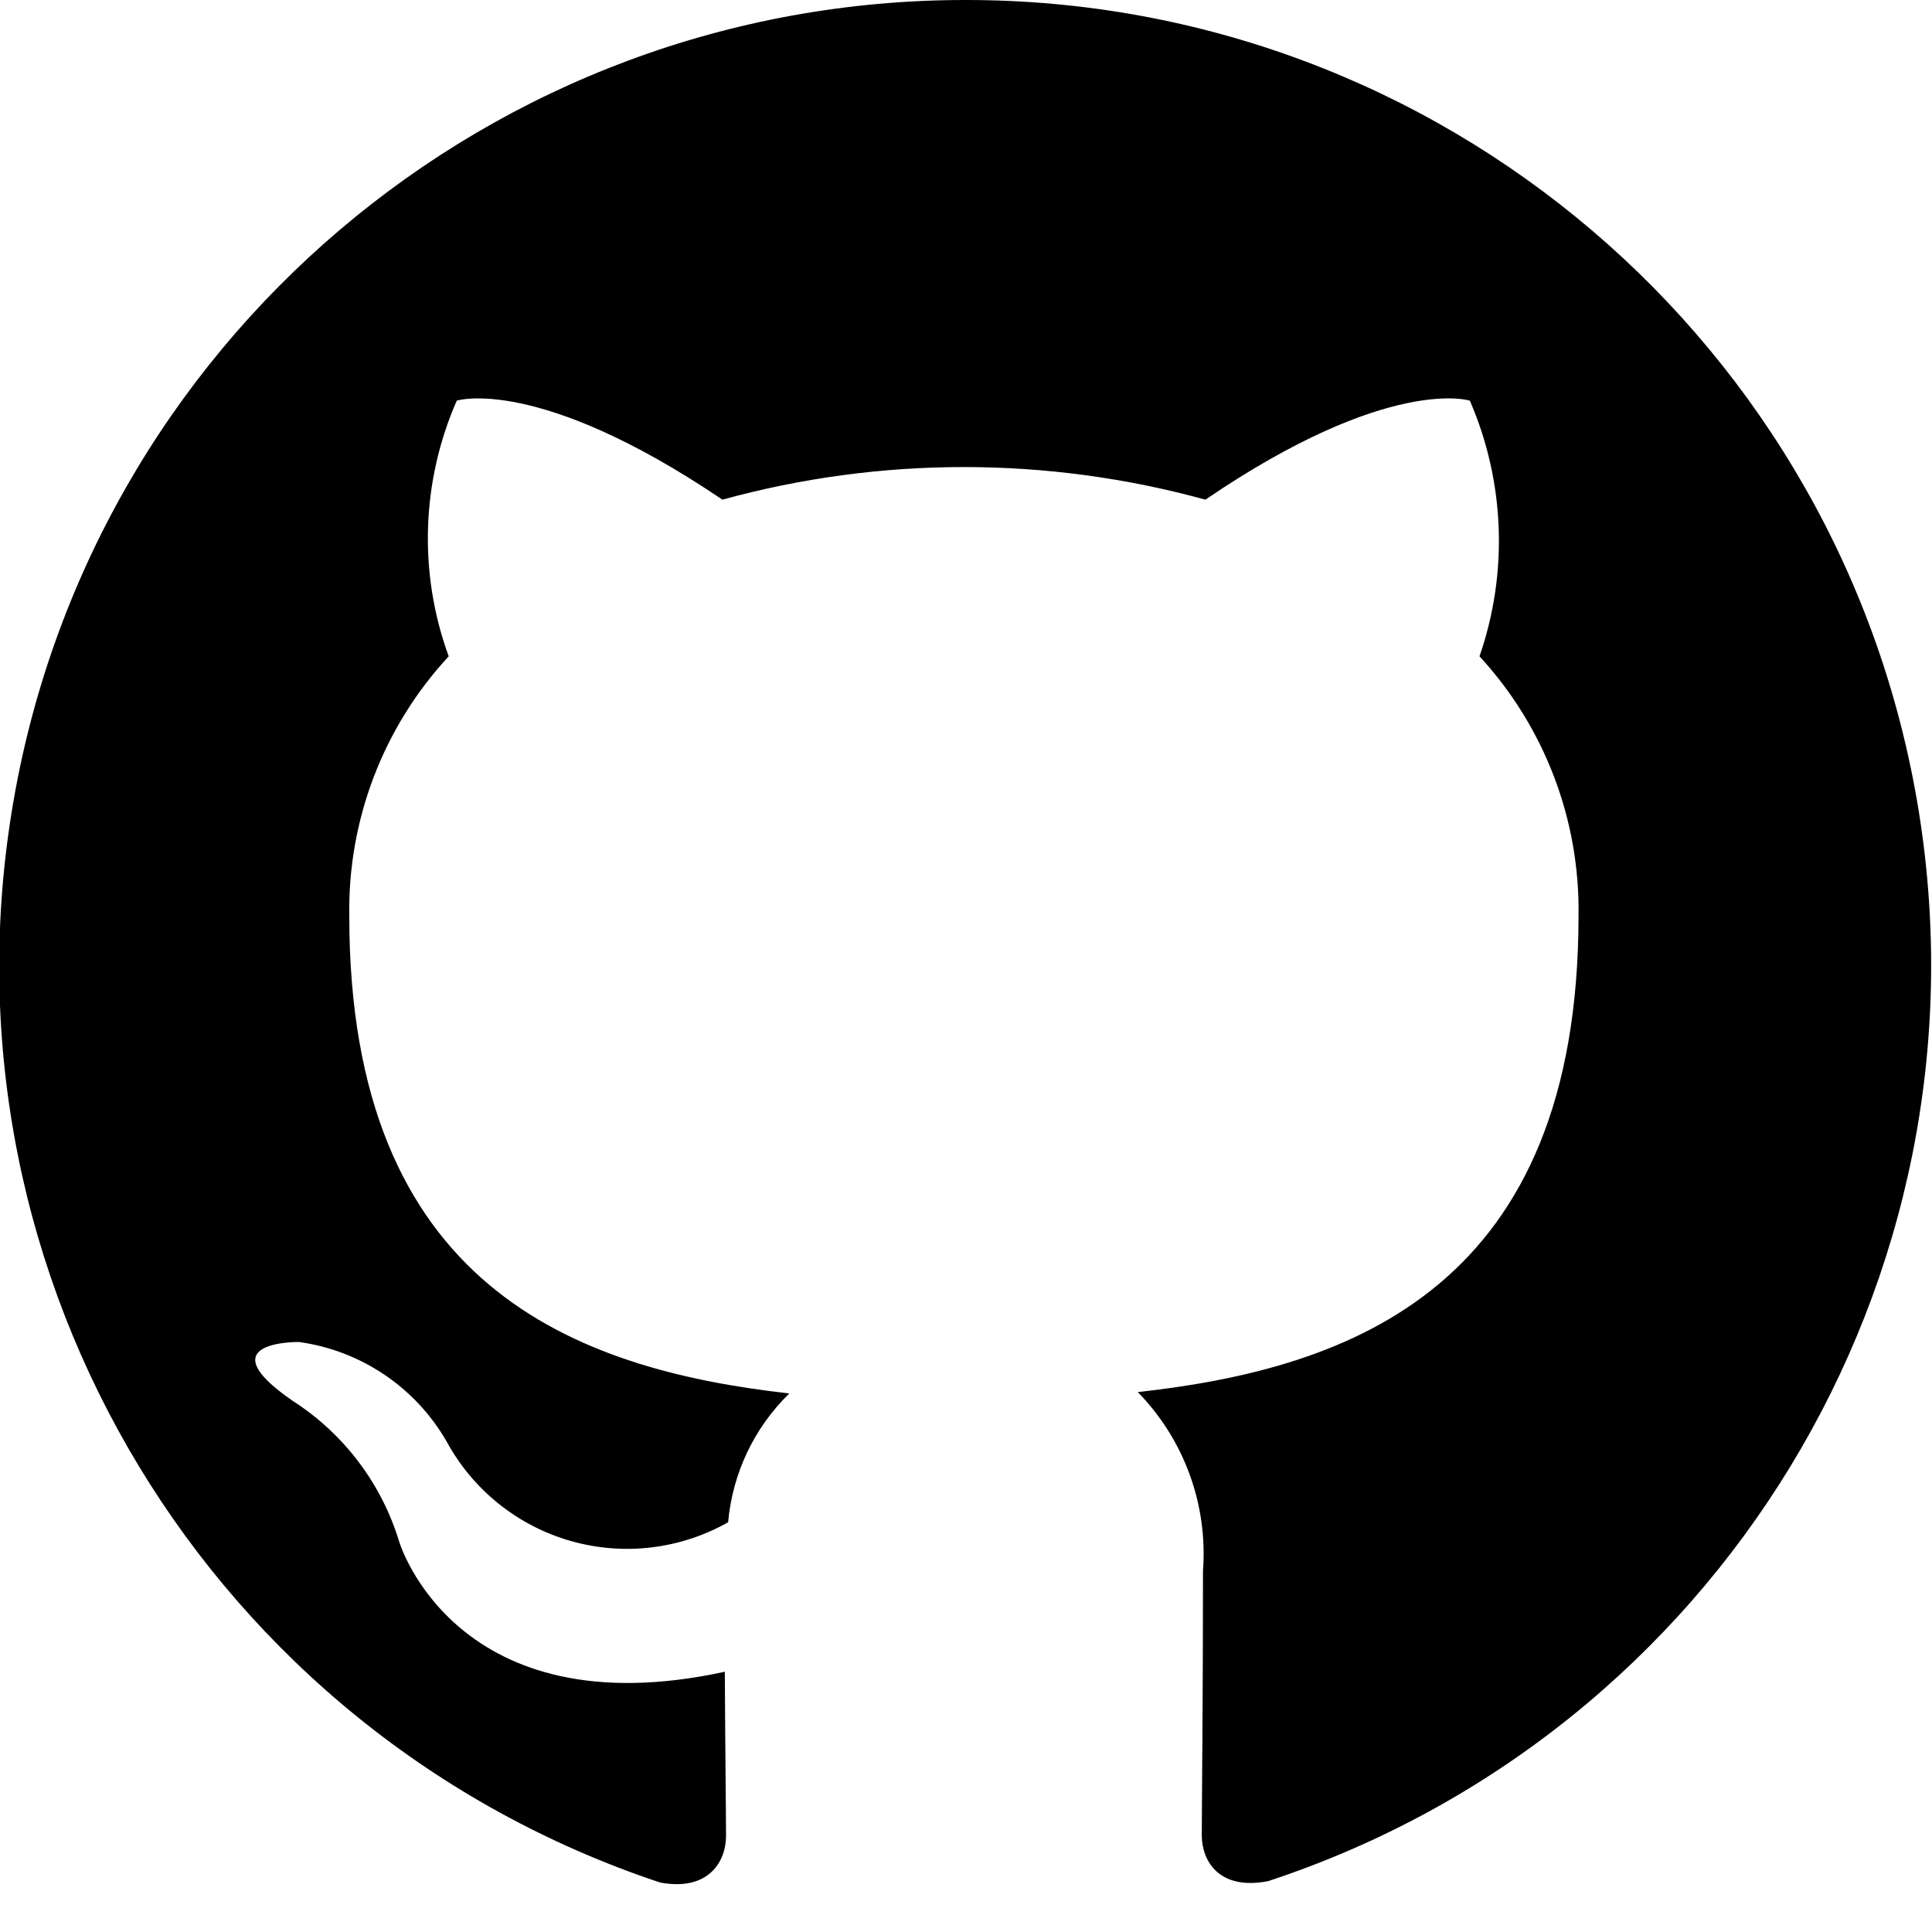
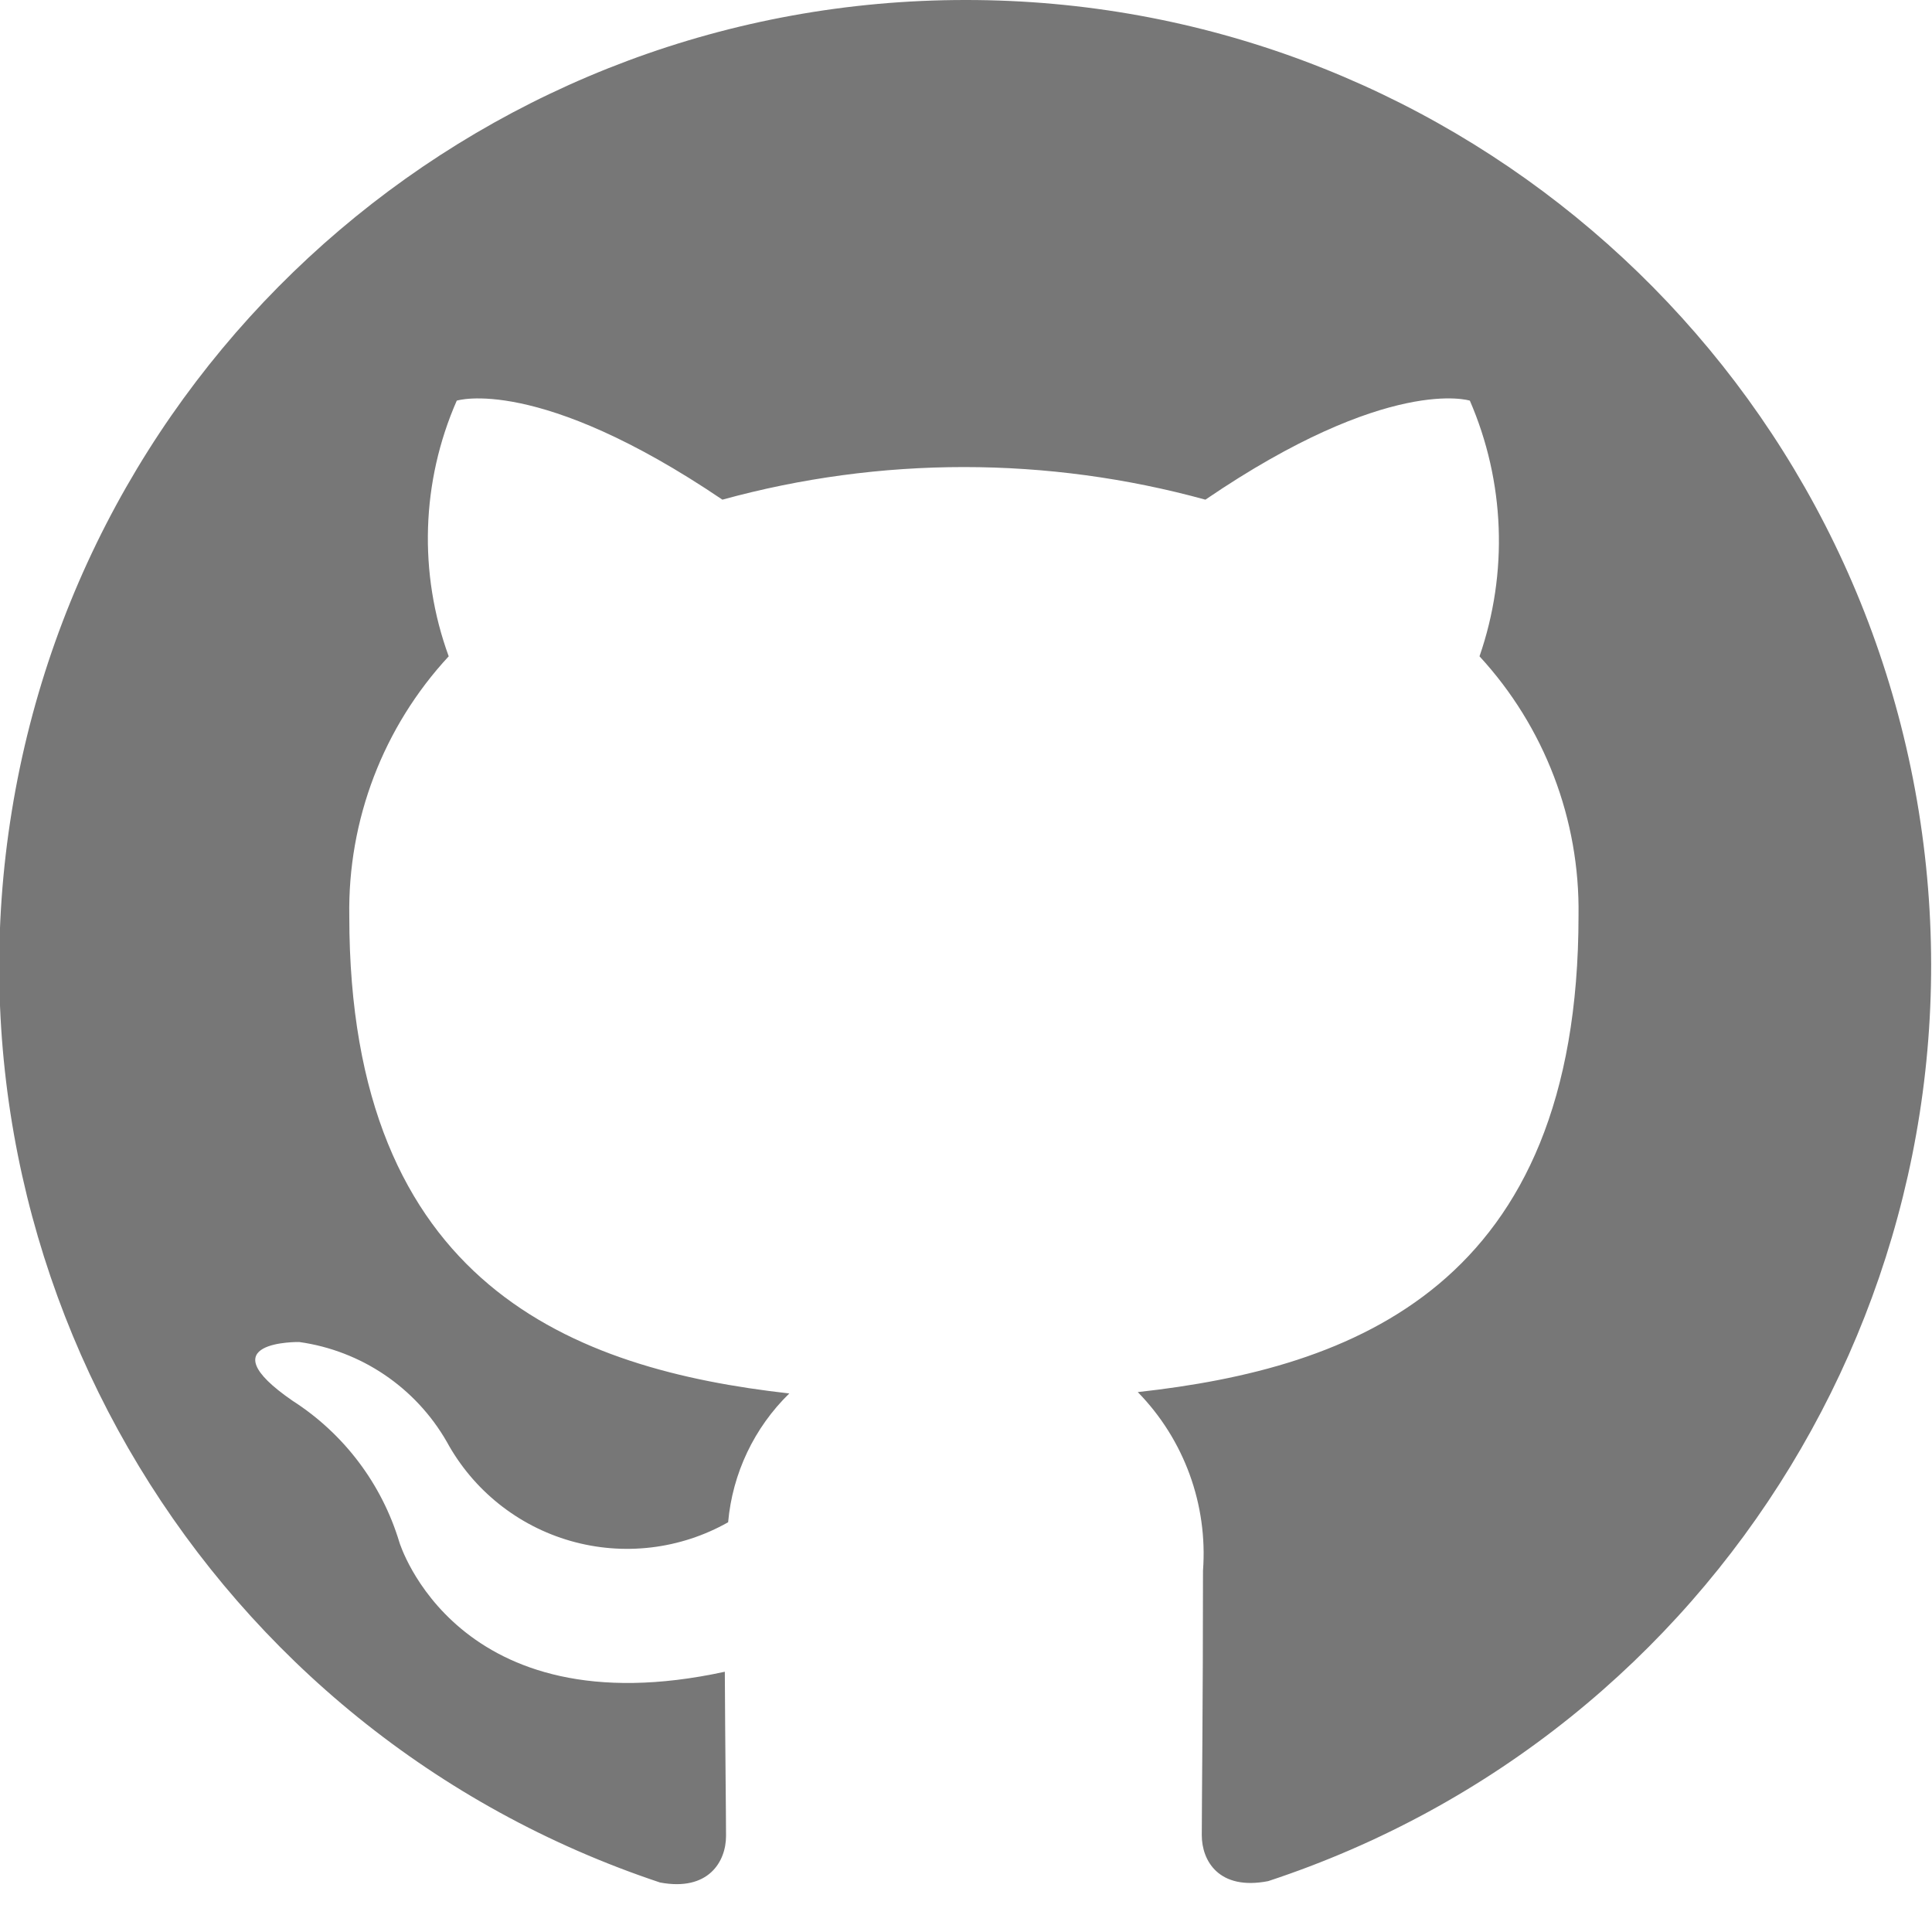
<svg xmlns="http://www.w3.org/2000/svg" viewBox="499 503 24 24">
  <defs>
-     <style>
-     </style>
    <clipPath id="clip-path">
      <rect id="Rectangle_2" data-name="Rectangle 2" width="24" height="24" transform="translate(1444 -383)" />
    </clipPath>
    <clipPath id="clip-github">
      <rect x="499" y="503" width="24" height="24" />
    </clipPath>
  </defs>
  <g id="github" style="clip-path: url(#clip-github)">
    <g id="github-2" data-name="github" style="clip-path: url(#clip-path)" transform="translate(-945 886)">
-       <path id="github-3" data-name="github" style="fill-rule: evenodd" d="M12,0a12,12,0,0,0-3.8,23.385c.6.113.82-.258.82-.578,0-.285-.01-1.039-.015-2.04-3.339.725-4.043-1.609-4.043-1.609A3.175,3.175,0,0,0,3.634,17.4c-1.087-.75.084-.729.084-.729A2.515,2.515,0,0,1,5.551,17.91a2.55,2.55,0,0,0,3.495,1,2.55,2.55,0,0,1,.76-1.6c-2.665-.3-5.466-1.332-5.466-5.93A4.634,4.634,0,0,1,5.575,8.153a4.264,4.264,0,0,1,.1-3.176s1.005-.322,3.3,1.23a11.313,11.313,0,0,1,6,0c2.28-1.553,3.285-1.23,3.285-1.23a4.383,4.383,0,0,1,.12,3.176,4.65,4.65,0,0,1,1.23,3.22c0,4.61-2.805,5.625-5.475,5.92a2.871,2.871,0,0,1,.81,2.22c0,1.605-.015,2.9-.015,3.285,0,.315.21.69.825.57A11.985,11.985,0,0,0,12,0" transform="translate(1443.999 -383)" />
+       <path id="github-3" data-name="github" fill="#777" style="fill-rule: evenodd" d="M12,0a12,12,0,0,0-3.8,23.385c.6.113.82-.258.82-.578,0-.285-.01-1.039-.015-2.04-3.339.725-4.043-1.609-4.043-1.609A3.175,3.175,0,0,0,3.634,17.4c-1.087-.75.084-.729.084-.729A2.515,2.515,0,0,1,5.551,17.91a2.55,2.55,0,0,0,3.495,1,2.55,2.55,0,0,1,.76-1.6c-2.665-.3-5.466-1.332-5.466-5.93A4.634,4.634,0,0,1,5.575,8.153a4.264,4.264,0,0,1,.1-3.176s1.005-.322,3.3,1.23a11.313,11.313,0,0,1,6,0c2.28-1.553,3.285-1.23,3.285-1.23a4.383,4.383,0,0,1,.12,3.176,4.65,4.65,0,0,1,1.23,3.22c0,4.61-2.805,5.625-5.475,5.92a2.871,2.871,0,0,1,.81,2.22c0,1.605-.015,2.9-.015,3.285,0,.315.21.69.825.57A11.985,11.985,0,0,0,12,0" transform="translate(1443.999 -383)" />
    </g>
  </g>
</svg>
